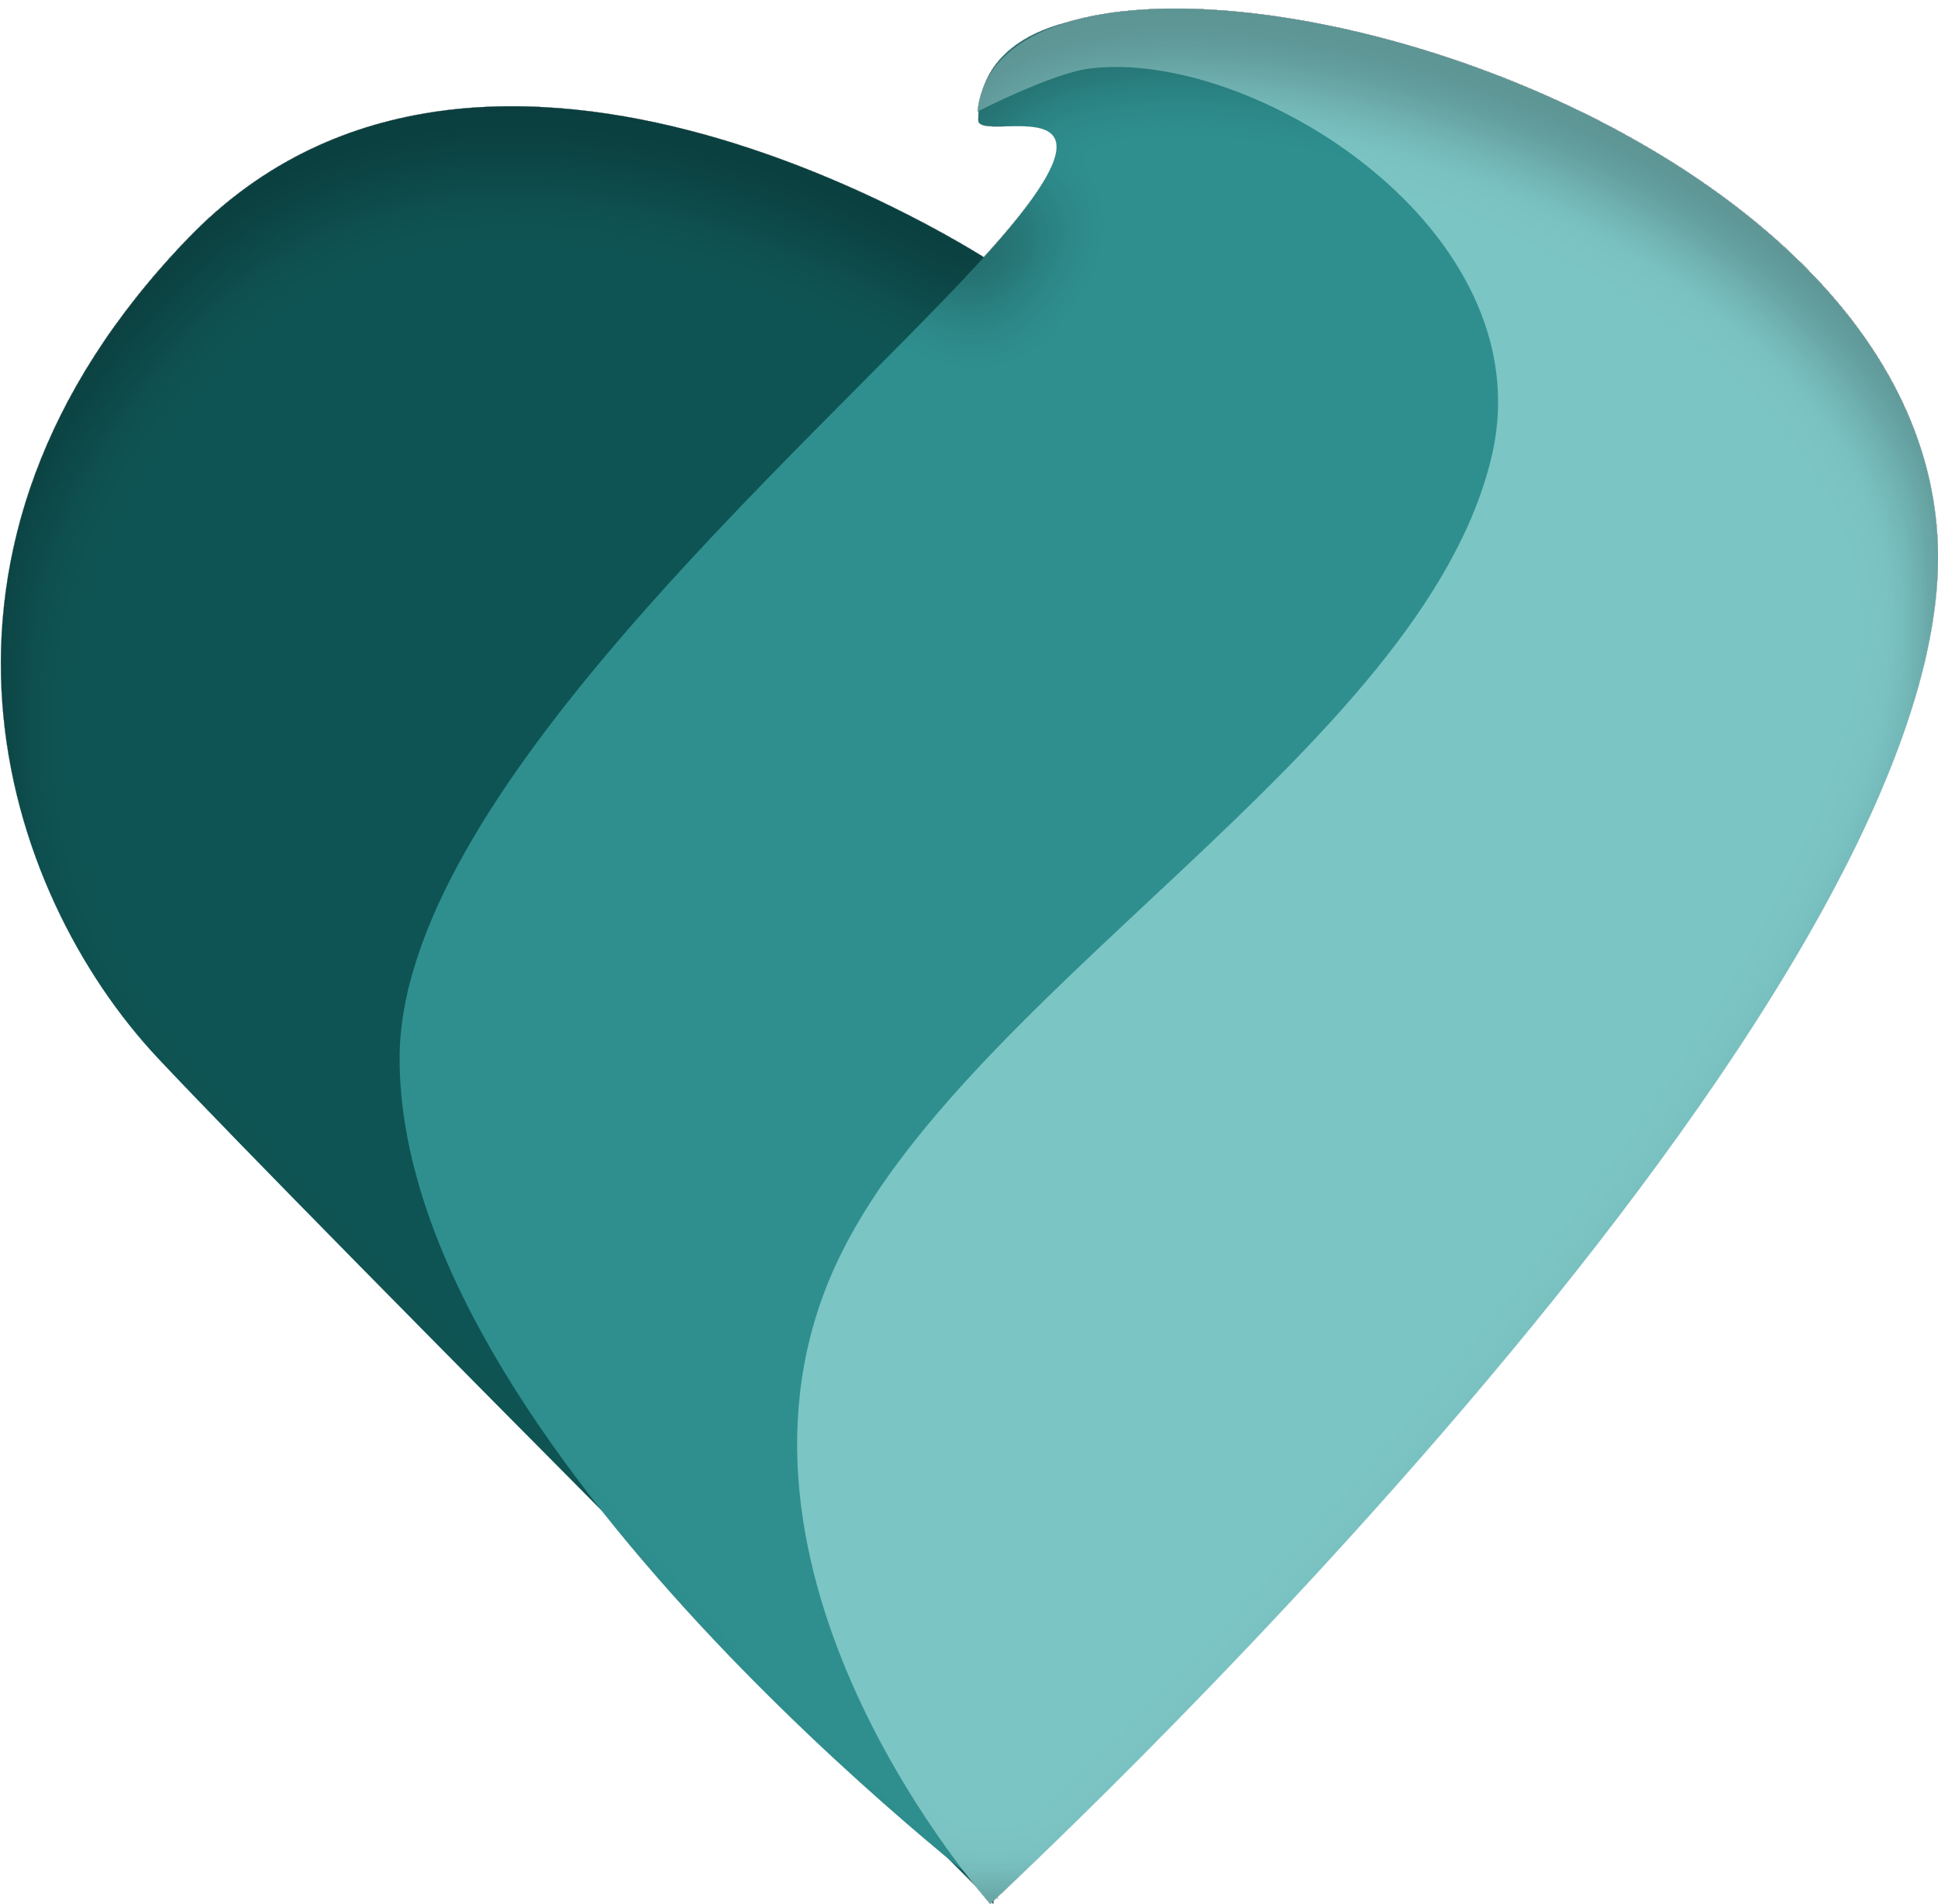
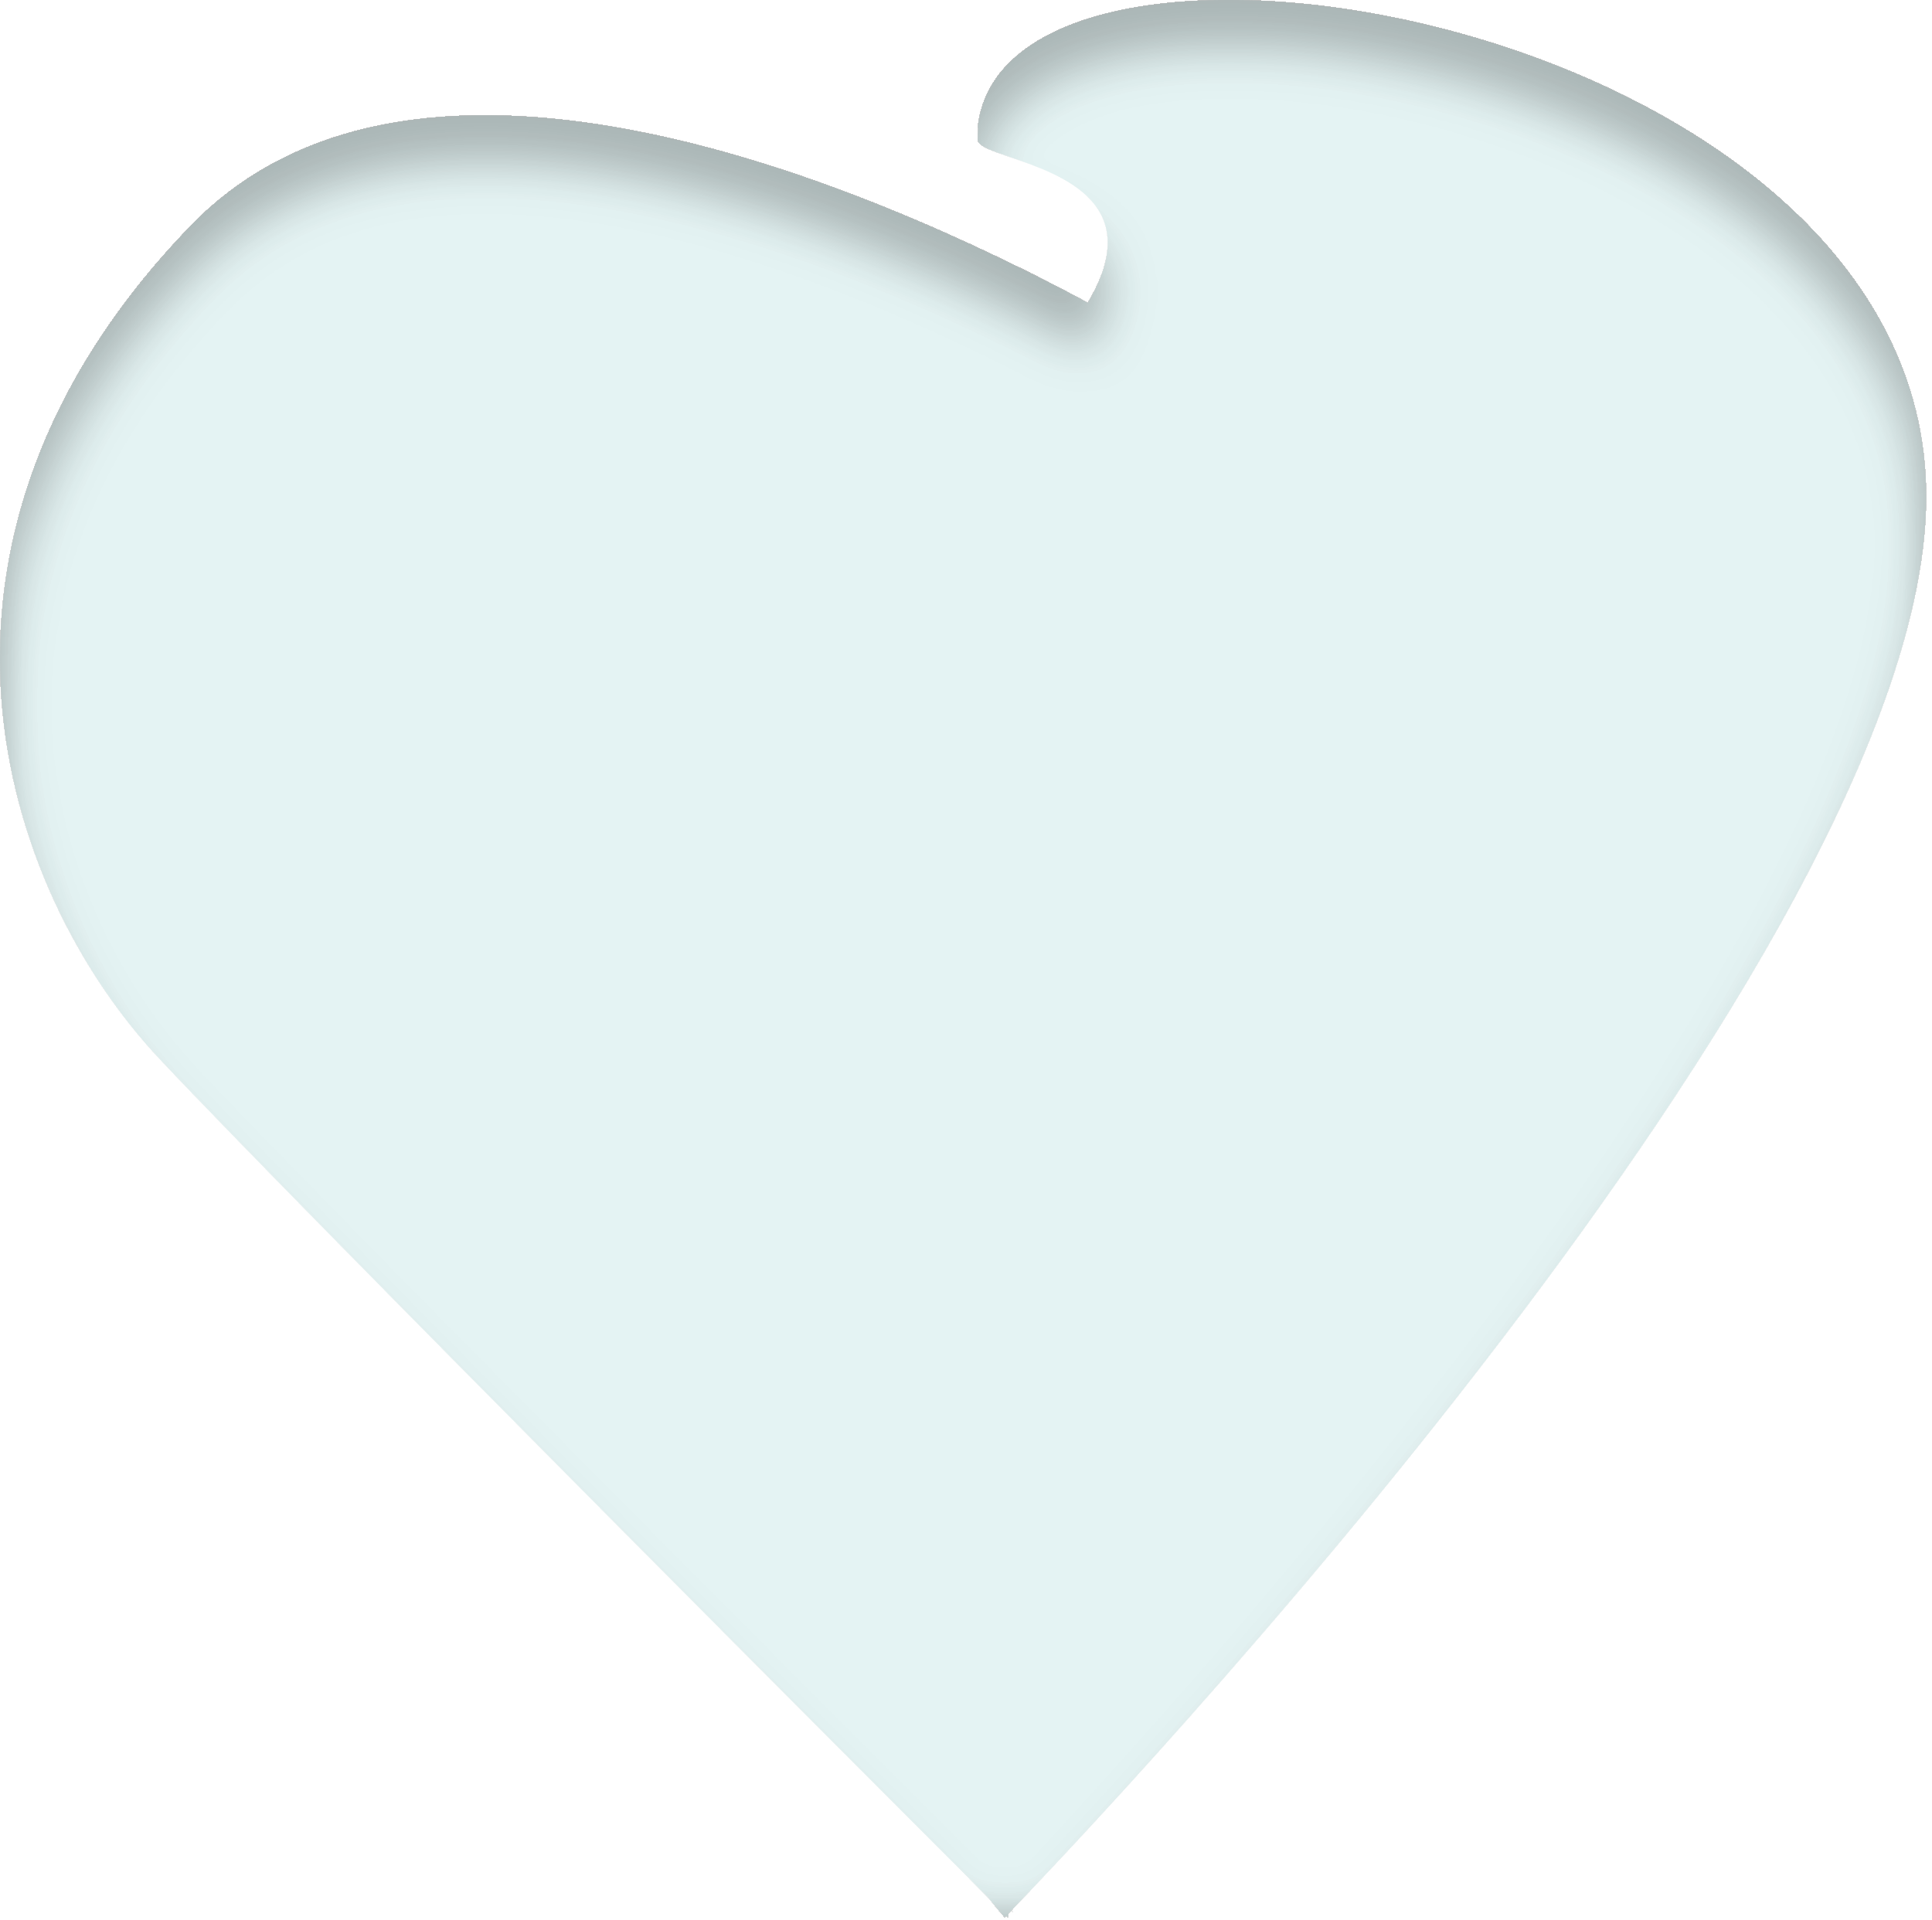
- <svg xmlns="http://www.w3.org/2000/svg" width="113" height="111" viewBox="0 0 113 111" fill="none">
+ <svg xmlns="http://www.w3.org/2000/svg" width="165" height="164" viewBox="0 0 165 164" fill="none">
  <g filter="url(#filter0_i)">
-     <path d="M10.978 13.885C28.455 -4.23 57.921 15.352 57.921 15.352V111C57.921 111 18.313 71.391 9.217 61.709C0.122 52.027 -6.5 32 10.978 13.885Z" fill="#0F5454" />
-     <path d="M57.041 15.352C67.31 4.203 57.041 8.5 57.041 7C57.041 -6 93.85 3.434 92.836 17.406C91.035 42.222 50.5 56.942 47.653 81.66C45.989 96.105 58.215 110.707 58.215 110.707C58.215 110.707 23.3 84.301 23.3 61.709C23.3 46.585 46.795 26.477 57.041 15.352Z" fill="#2F8F8F" />
-     <path d="M113 32.5C113 5 58.5 -8 57 6.5C57 6.5 61.343 4.276 63.5 4C73.043 2.778 89.999 13.4 87 26.5C83.038 43.805 55.145 58.218 48.351 74.619C40.984 92.403 57.739 111 57.739 111C57.739 111 113 60 113 32.5Z" fill="#7CC5C5" />
+     <path fill-rule="evenodd" clip-rule="evenodd" d="M83.5 10.926C85.806 -11.574 164.5 1.523 164.5 42.426C164.5 81.273 93.52 155.79 86.382 163.186C86.468 163.29 86.513 163.344 86.513 163.344C86.513 163.344 86.464 163.295 86.371 163.198C86.276 163.296 86.192 163.382 86.121 163.456L86.076 163.78C86.076 163.78 86.03 163.734 85.939 163.643C85.851 163.734 85.806 163.781 85.806 163.781C85.806 163.781 85.279 163.196 84.413 162.116C74.747 152.443 25.809 103.426 13.634 90.465C0.105 76.064 -9.744 46.276 16.252 19.332C35.829 -0.959 74.834 16.17 92.902 25.867C97.92 17.442 90.68 14.944 86.348 13.449C84.718 12.887 83.5 12.466 83.5 11.926C83.5 11.575 83.519 11.234 83.555 10.903C83.519 10.918 83.5 10.926 83.5 10.926Z" fill="#7CC5C5" fill-opacity="0.2" />
  </g>
  <defs>
-     <filter id="filter0_i" x="0.051" y="0.502" width="112.949" height="114.498" filterUnits="userSpaceOnUse" color-interpolation-filters="sRGB">
+     <filter id="filter0_i" x="0" y="0" width="164.5" height="167.781" filterUnits="userSpaceOnUse" color-interpolation-filters="sRGB">
      <feFlood flood-opacity="0" result="BackgroundImageFix" />
      <feBlend mode="normal" in="SourceGraphic" in2="BackgroundImageFix" result="shape" />
      <feColorMatrix in="SourceAlpha" type="matrix" values="0 0 0 0 0 0 0 0 0 0 0 0 0 0 0 0 0 0 127 0" result="hardAlpha" />
      <feOffset dy="4" />
      <feGaussianBlur stdDeviation="2" />
      <feComposite in2="hardAlpha" operator="arithmetic" k2="-1" k3="1" />
      <feColorMatrix type="matrix" values="0 0 0 0 0 0 0 0 0 0 0 0 0 0 0 0 0 0 0.25 0" />
      <feBlend mode="normal" in2="shape" result="effect1_innerShadow" />
    </filter>
  </defs>
</svg>
